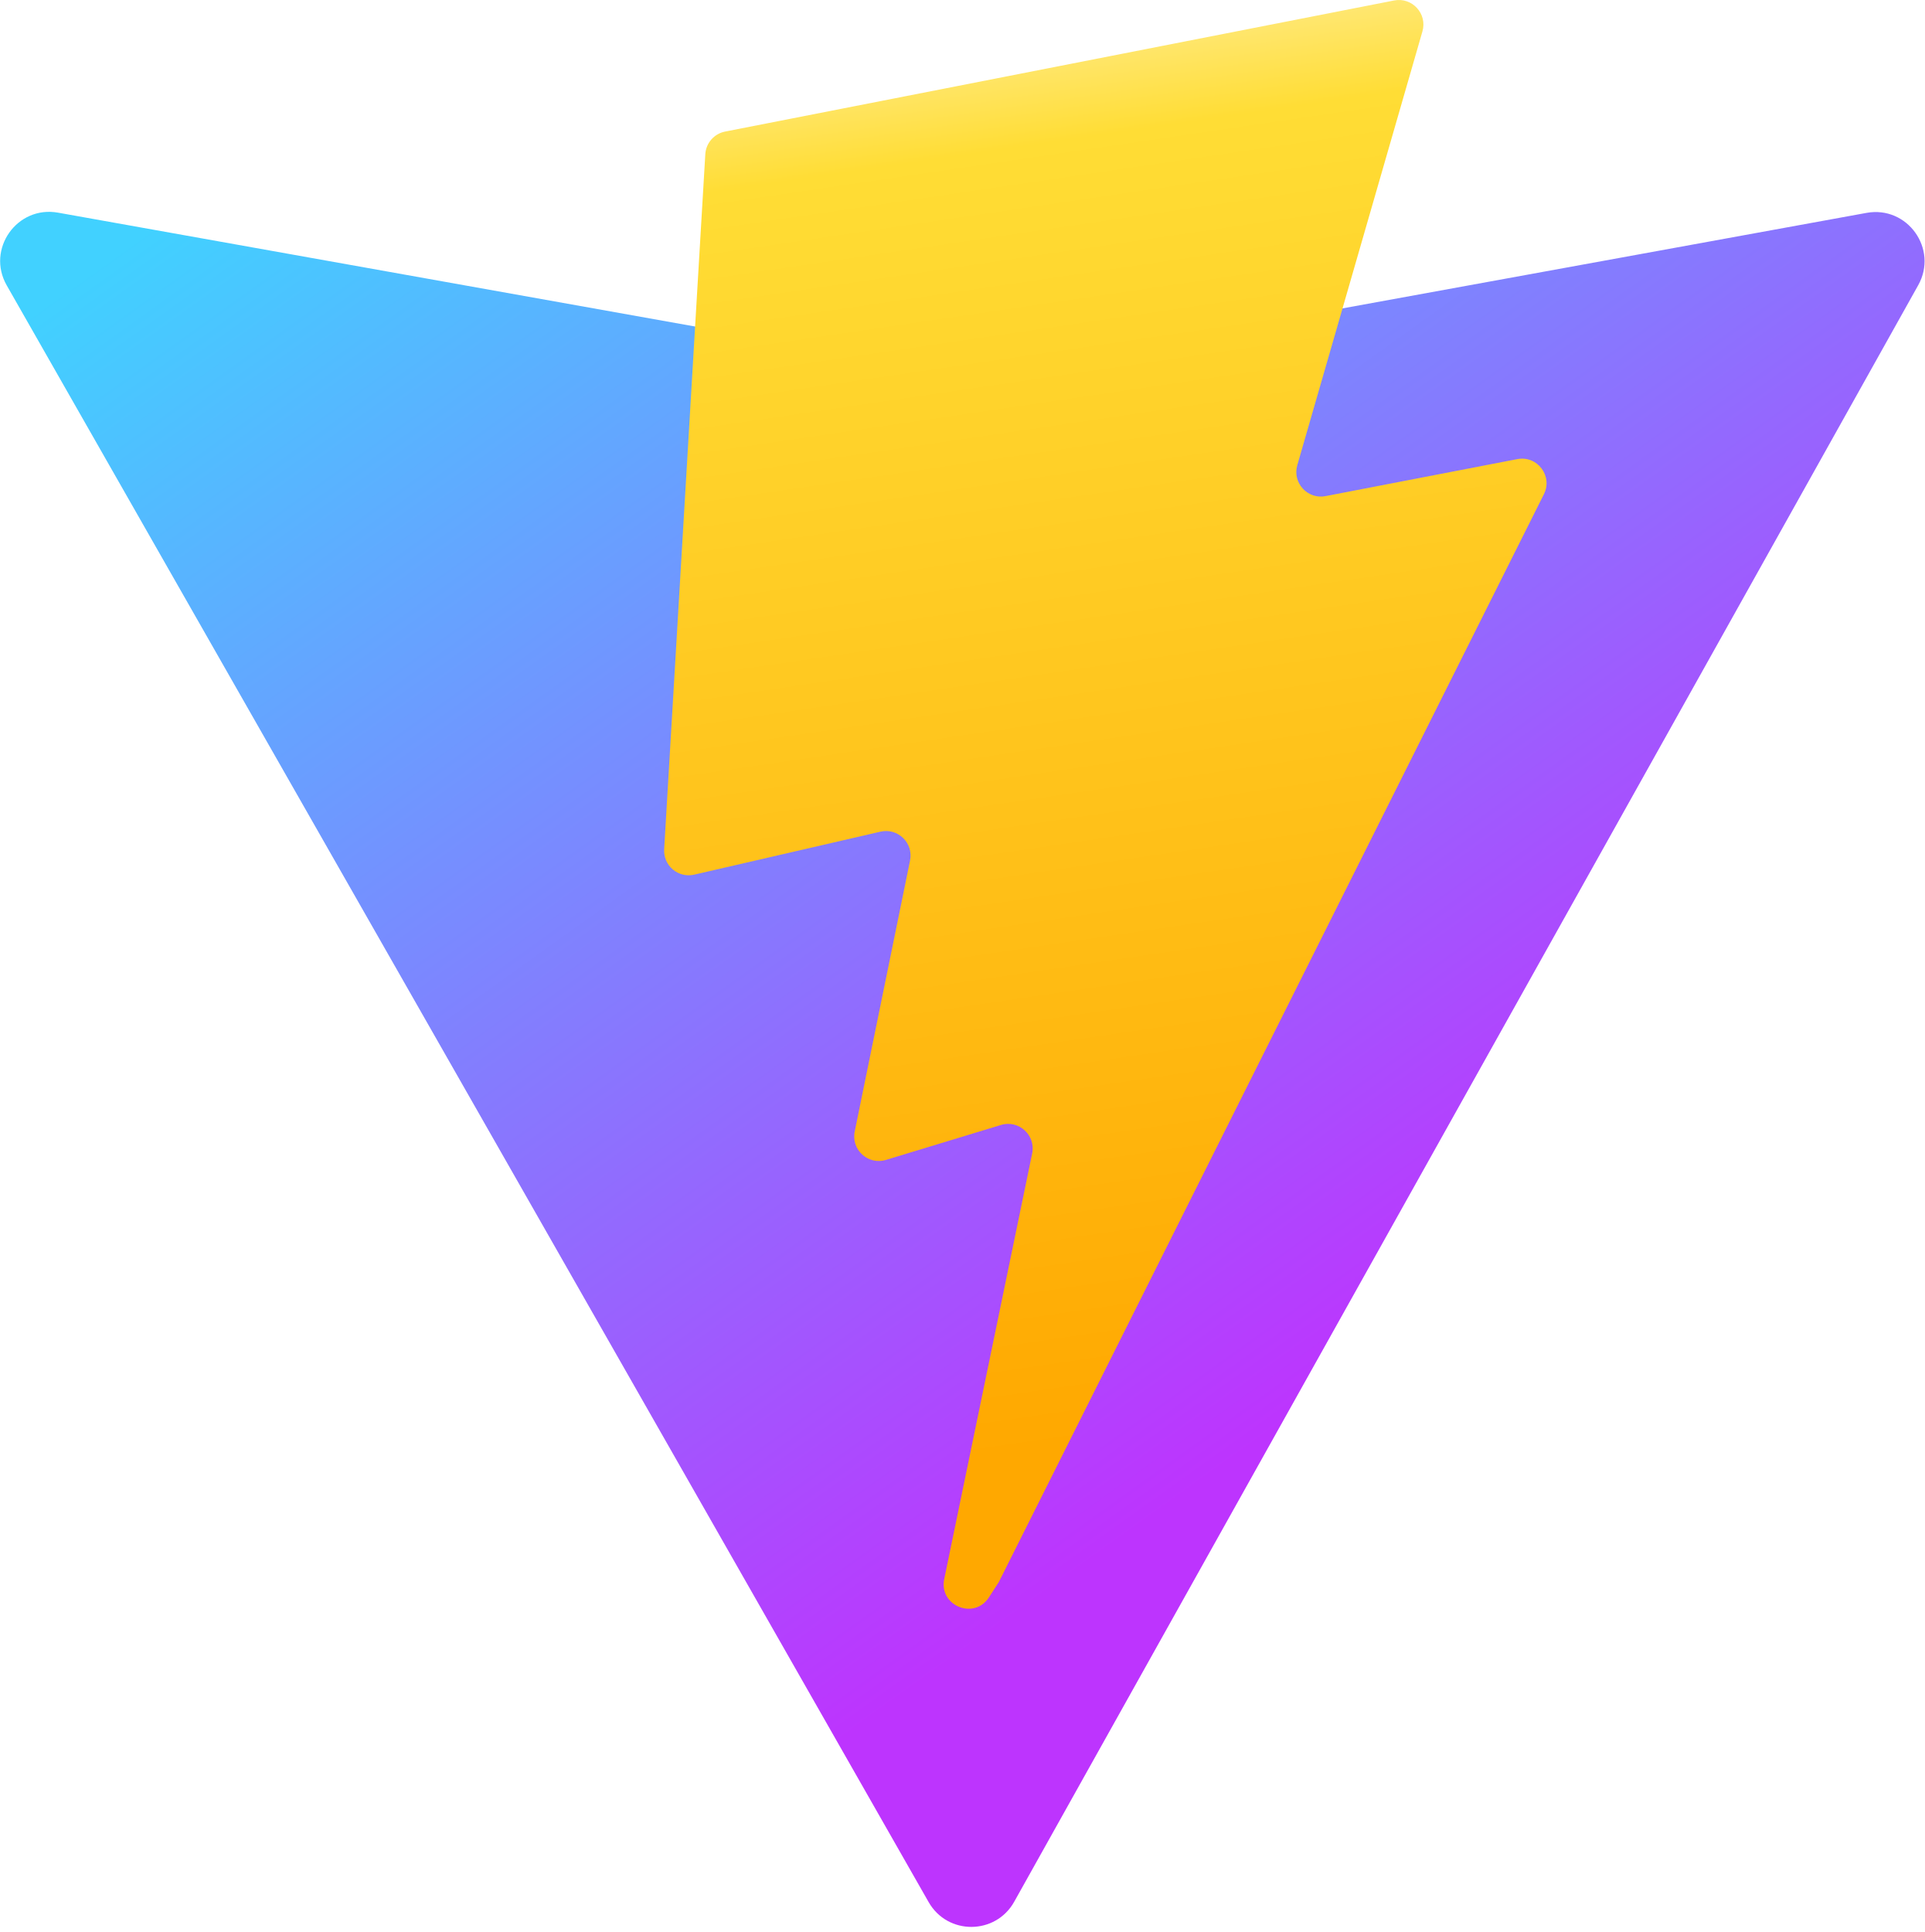
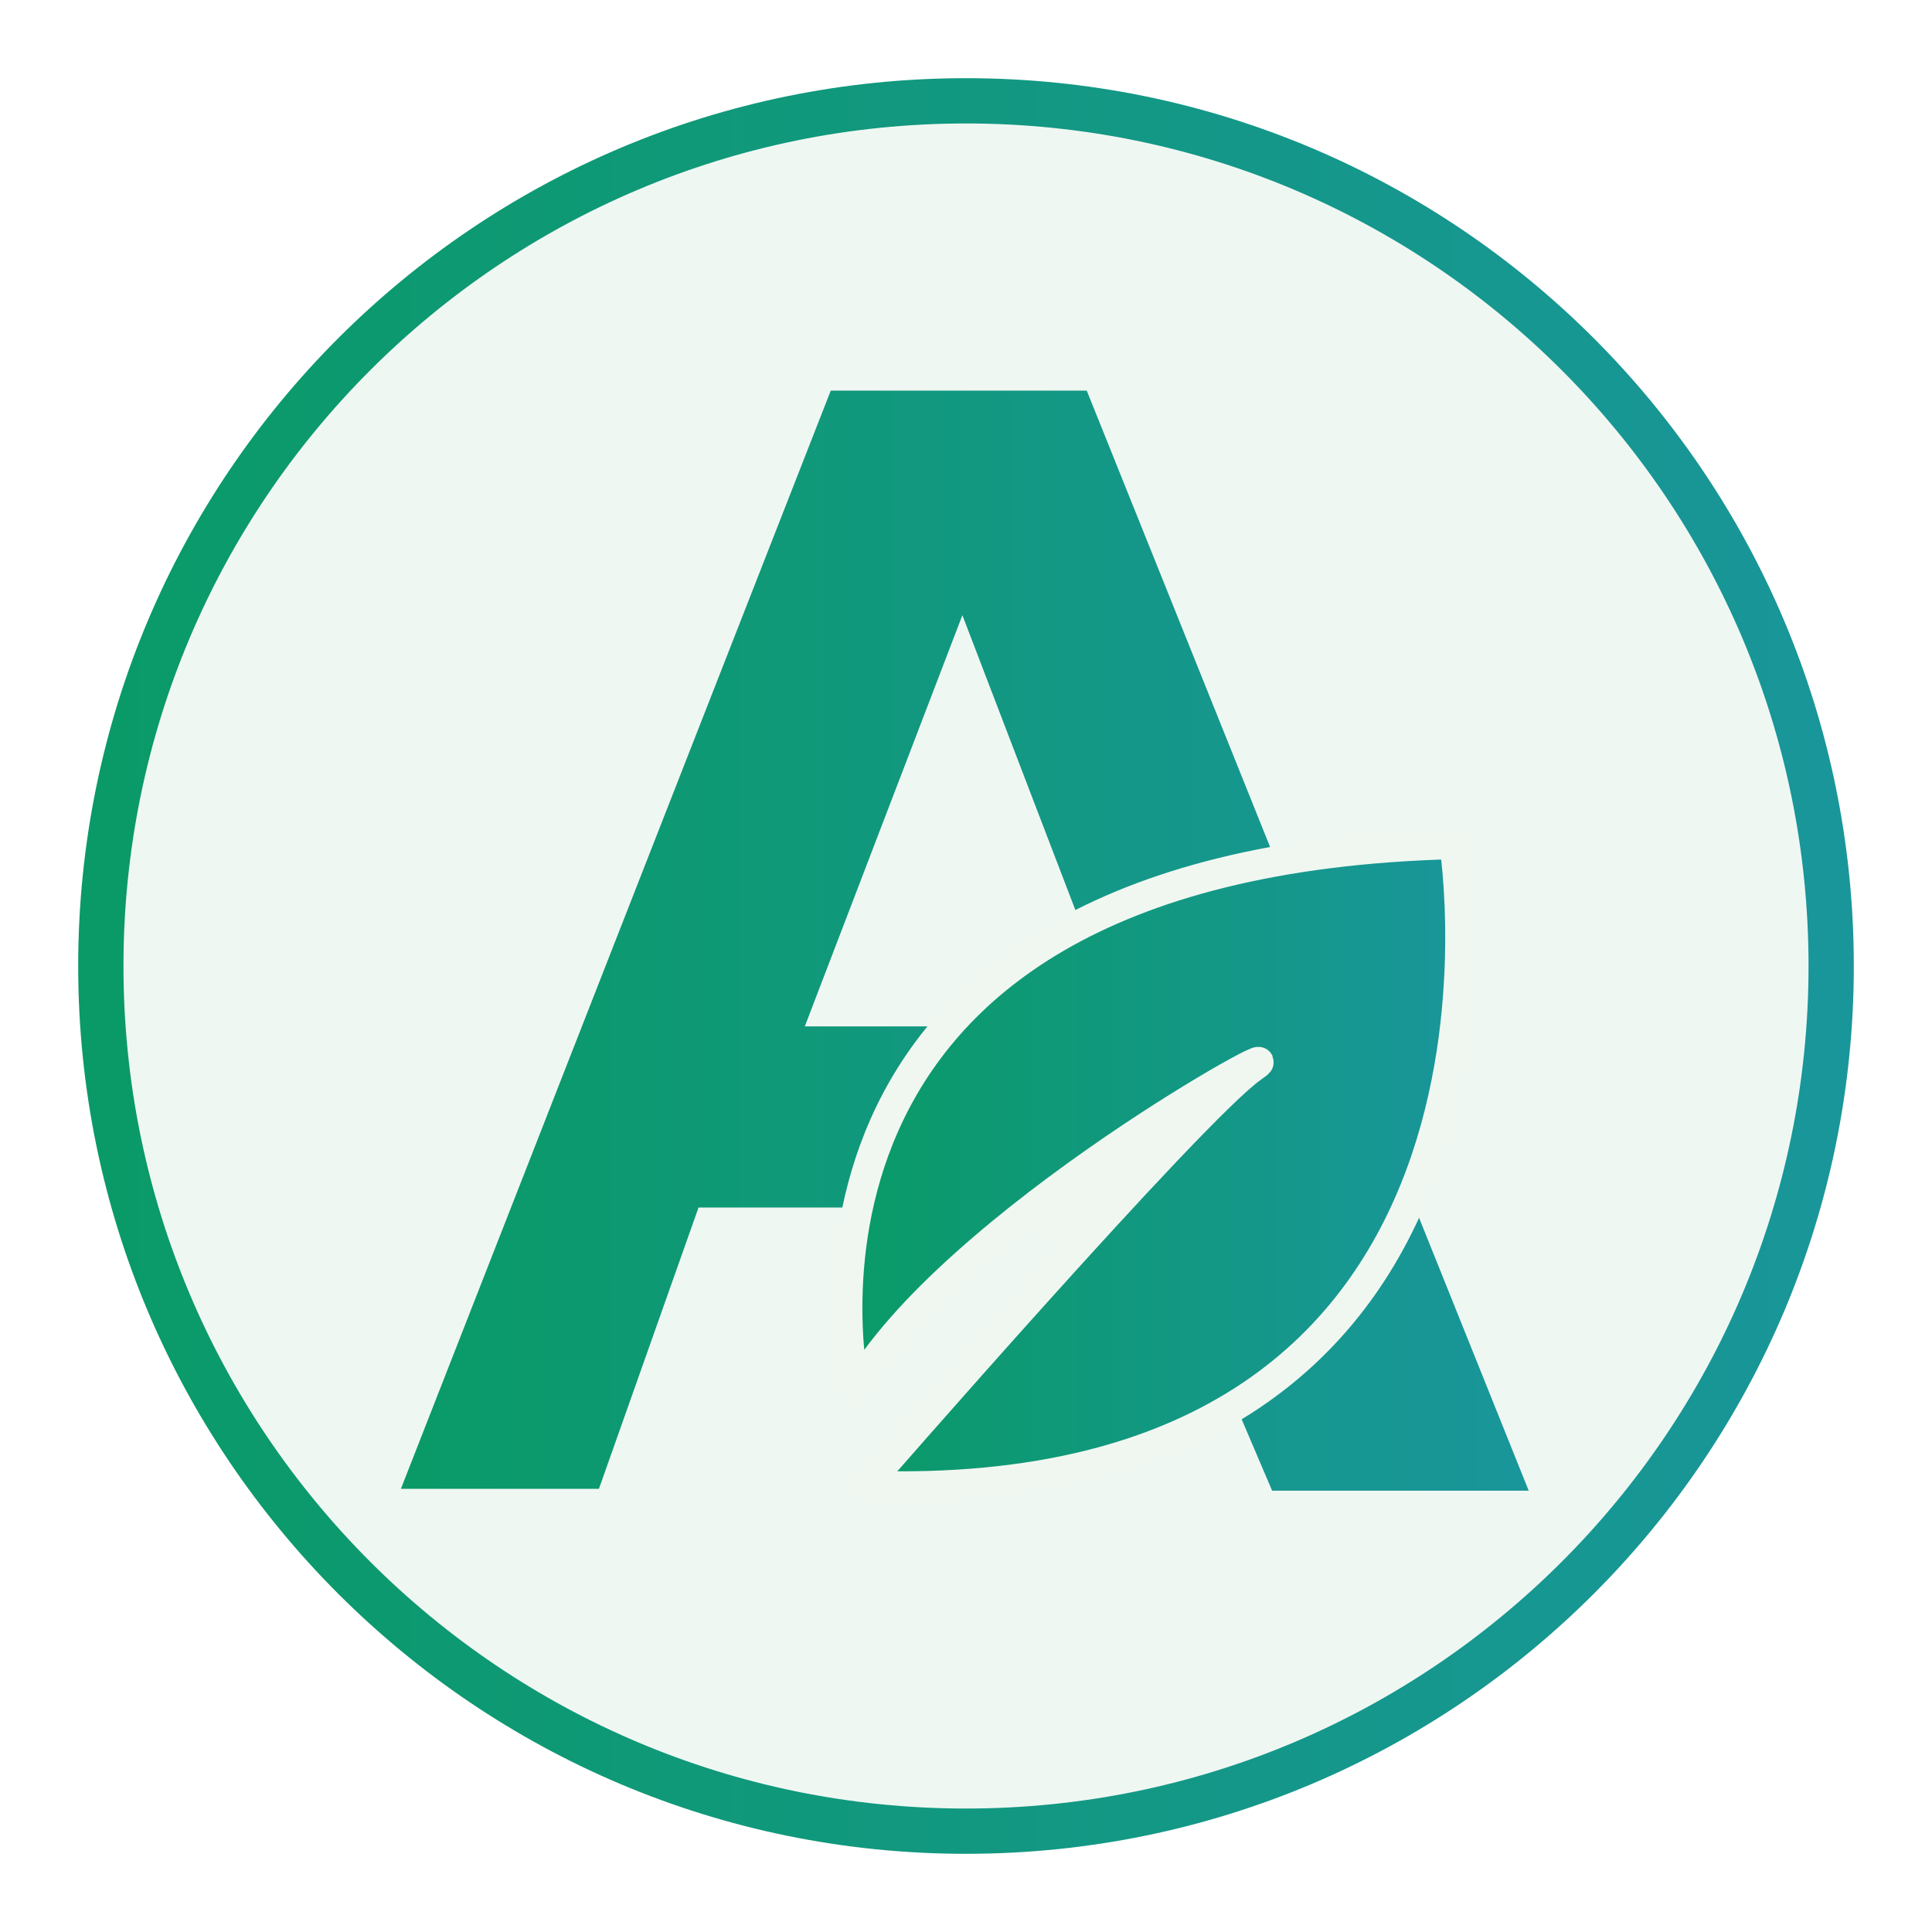
- <svg xmlns="http://www.w3.org/2000/svg" aria-hidden="true" role="img" class="iconify iconify--logos" width="31.88" height="32" preserveAspectRatio="xMidYMid meet" viewBox="0 0 256 257">
+ <svg xmlns="http://www.w3.org/2000/svg" xmlns:xlink="http://www.w3.org/1999/xlink" id="Capa_1" data-name="Capa 1" viewBox="0 0 32 32">
  <defs>
-     <linearGradient id="IconifyId1813088fe1fbc01fb466" x1="-.828%" x2="57.636%" y1="7.652%" y2="78.411%">
-       <stop offset="0%" stop-color="#41D1FF" />
-       <stop offset="100%" stop-color="#BD34FE" />
+     <style>.cls-1{fill:#eff7f3;stroke-miterlimit:10;stroke-width:0.75px;stroke:url(#Degradado_sin_nombre_5);}.cls-2{fill:url(#Degradado_sin_nombre_5-2);}.cls-3{stroke:#f0f7f1;stroke-linecap:round;stroke-linejoin:round;stroke-width:0.5px;fill:url(#Degradado_sin_nombre_5-3);}.cls-4{fill:#f0f7f1;}</style>
+     <linearGradient id="Degradado_sin_nombre_5" x1="1.3" y1="16" x2="30.7" y2="16" gradientUnits="userSpaceOnUse">
+       <stop offset="0" stop-color="#0a9a67" />
+       <stop offset="1" stop-color="#19969a" />
    </linearGradient>
-     <linearGradient id="IconifyId1813088fe1fbc01fb467" x1="43.376%" x2="50.316%" y1="2.242%" y2="89.03%">
-       <stop offset="0%" stop-color="#FFEA83" />
-       <stop offset="8.333%" stop-color="#FFDD35" />
-       <stop offset="100%" stop-color="#FFA800" />
-     </linearGradient>
+     <linearGradient id="Degradado_sin_nombre_5-2" x1="6.64" y1="15.56" x2="25.36" y2="15.56" xlink:href="#Degradado_sin_nombre_5" />
+     <linearGradient id="Degradado_sin_nombre_5-3" x1="14.03" y1="19.3" x2="24.18" y2="19.3" xlink:href="#Degradado_sin_nombre_5" />
  </defs>
-   <path fill="url(#IconifyId1813088fe1fbc01fb466)" d="M255.153 37.938L134.897 252.976c-2.483 4.44-8.862 4.466-11.382.048L.875 37.958c-2.746-4.814 1.371-10.646 6.827-9.67l120.385 21.517a6.537 6.537 0 0 0 2.322-.004l117.867-21.483c5.438-.991 9.574 4.796 6.877 9.62Z" />
-   <path fill="url(#IconifyId1813088fe1fbc01fb467)" d="M185.432.063L96.44 17.501a3.268 3.268 0 0 0-2.634 3.014l-5.474 92.456a3.268 3.268 0 0 0 3.997 3.378l24.777-5.718c2.318-.535 4.413 1.507 3.936 3.838l-7.361 36.047c-.495 2.426 1.782 4.5 4.151 3.78l15.304-4.649c2.372-.72 4.652 1.36 4.15 3.788l-11.698 56.621c-.732 3.542 3.979 5.473 5.943 2.437l1.313-2.028l72.516-144.72c1.215-2.423-.88-5.186-3.54-4.672l-25.505 4.922c-2.396.462-4.435-1.77-3.759-4.114l16.646-57.705c.677-2.35-1.37-4.583-3.769-4.113Z" />
+   <circle class="cls-1" cx="16" cy="16" r="14.33" />
+   <path class="cls-2" d="M18,6.47H13.76L6.64,24.66H9.92L11.57,20h7.5l2,4.69h4.25ZM13.33,17l2.61-6.81L18.55,17Z" />
+   <path class="cls-3" d="M14.32,24.61s5.44-6.25,6.42-6.93-5,2.57-6.58,5.37c0,0-2-8.77,9.93-9.07C24.09,14,25.86,25,14.32,24.61Z" />
+   <polygon class="cls-4" points="18.82 18.78 16.73 20.31 17.82 20.67 19.52 18.85 20.16 18.16 19.56 18.31 18.82 18.78" />
</svg>
